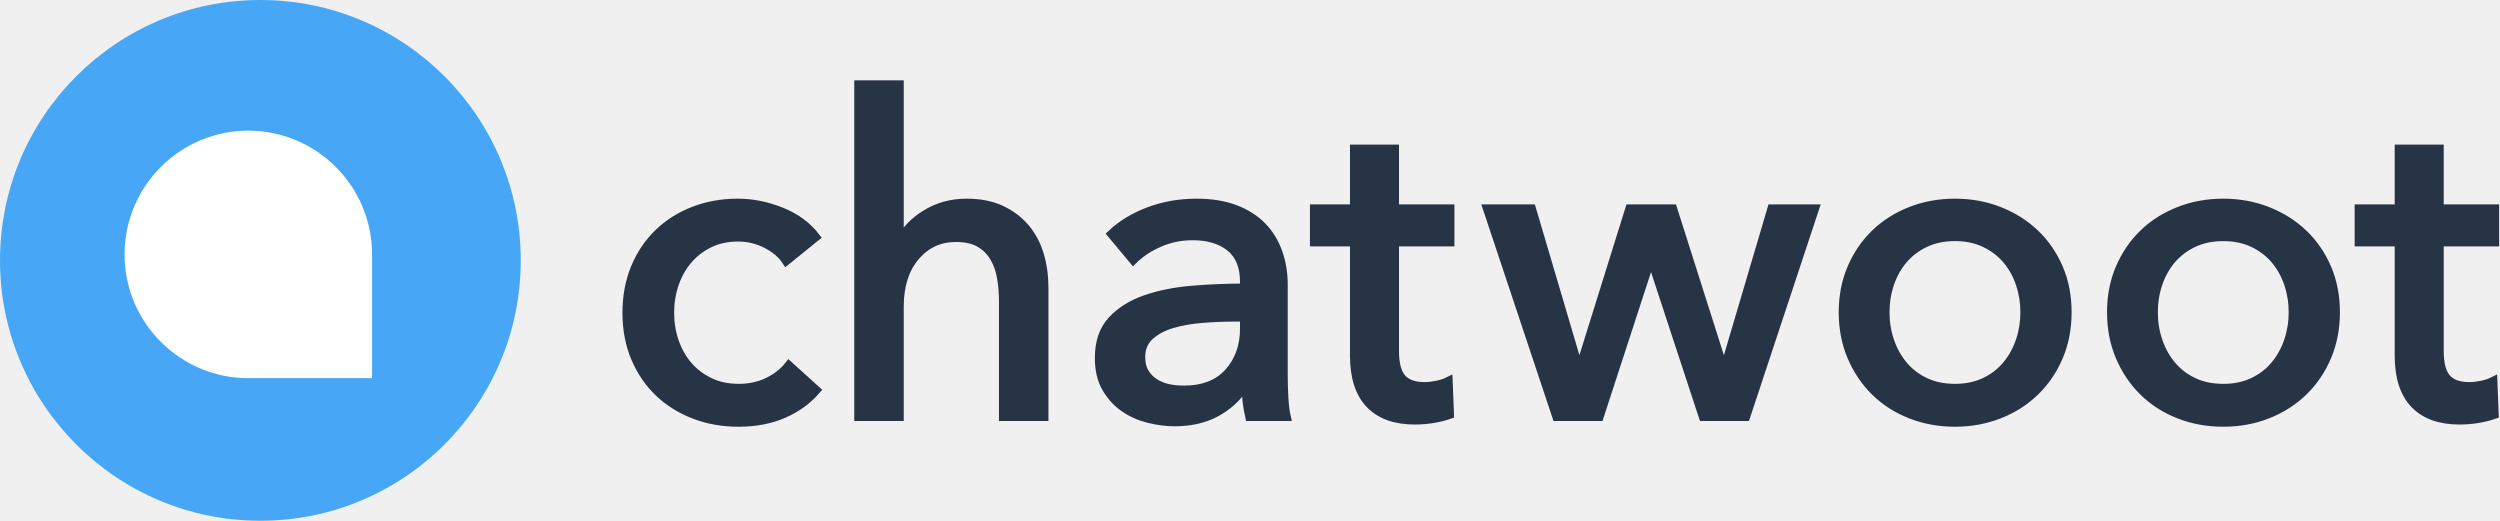
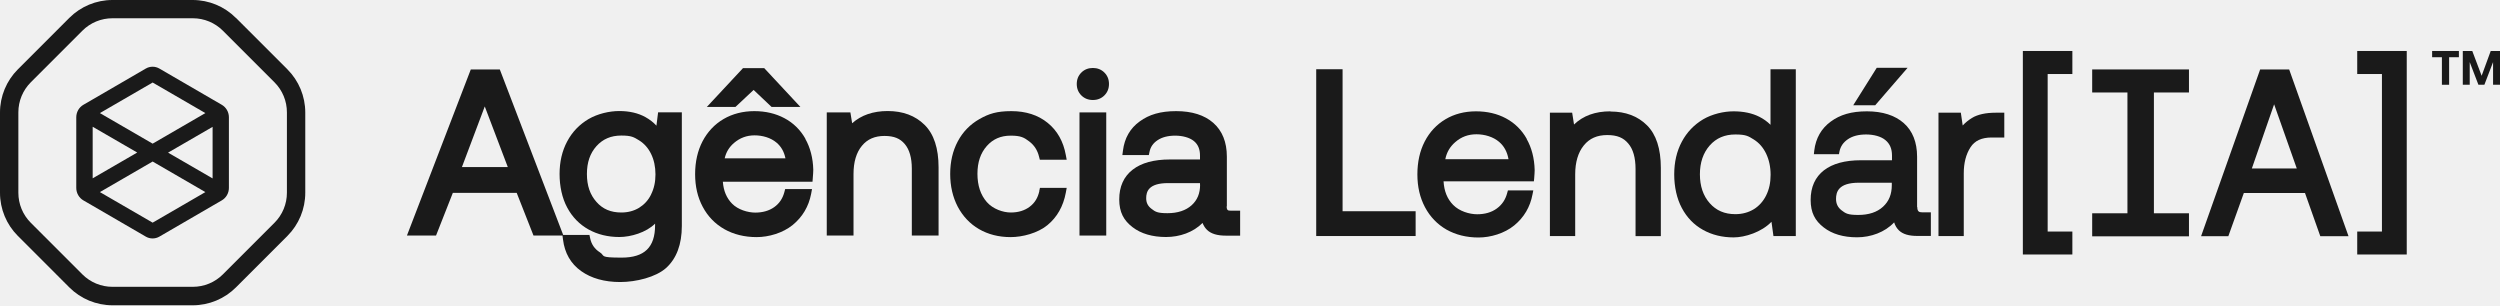
- <svg xmlns="http://www.w3.org/2000/svg" width="2458px" height="512px" viewBox="0 0 2458 512" version="1.1">
-   <g id="Logo" stroke="none" stroke-width="1" fill="none" fill-rule="evenodd">
-     <g id="on_white" fill-rule="nonzero">
-       <g id="woot-log">
-         <circle id="Oval" fill="#47A7F6" cx="256" cy="256" r="256" />
-         <path d="M362.808,368.808 L244.123,368.808 C178.699,368.808 125.457,315.562 125.457,250.122 C125.457,184.703 178.699,131.457 244.124,131.457 C309.565,131.457 362.808,184.703 362.808,250.122 L362.808,368.808 Z" id="Fill-1" stroke="#FFFFFF" stroke-width="6" fill="#FFFFFF" />
-       </g>
-       <path d="M772.982,256.848 C768.658,250.217 762.171,244.667 753.522,240.198 C744.872,235.73 735.647,233.495 725.844,233.495 C715.177,233.495 705.735,235.513 697.518,239.55 C689.302,243.586 682.31,248.992 676.544,255.767 C670.778,262.542 666.381,270.398 663.354,279.336 C660.327,288.273 658.813,297.643 658.813,307.446 C658.813,317.248 660.327,326.618 663.354,335.555 C666.381,344.493 670.778,352.349 676.544,359.124 C682.31,365.899 689.374,371.305 697.735,375.341 C706.095,379.378 715.609,381.396 726.277,381.396 C736.656,381.396 746.098,379.378 754.603,375.341 C763.108,371.305 770.099,365.827 775.577,358.908 L802.822,383.558 C794.173,393.649 783.361,401.505 770.387,407.127 C757.414,412.749 742.71,415.56 726.277,415.56 C710.42,415.56 695.789,412.965 682.382,407.776 C668.976,402.586 657.372,395.307 647.569,385.937 C637.767,376.567 630.055,365.251 624.433,351.989 C618.811,338.727 616,323.879 616,307.446 C616,291.3 618.739,276.597 624.217,263.335 C629.695,250.073 637.335,238.685 647.137,229.171 C656.939,219.657 668.544,212.305 681.95,207.115 C695.356,201.926 709.843,199.331 725.412,199.331 C739.827,199.331 754.17,202.214 768.441,207.98 C782.713,213.746 794.028,222.107 802.389,233.063 L772.982,256.848 Z M885.421,236.09 C890.322,225.999 898.683,217.35 910.504,210.143 C922.324,202.935 935.586,199.331 950.29,199.331 C963.552,199.331 974.94,201.565 984.454,206.034 C993.968,210.503 1001.896,216.485 1008.239,223.981 C1014.582,231.477 1019.267,240.27 1022.294,250.361 C1025.321,260.452 1026.835,271.263 1026.835,282.795 L1026.835,409.938 L986.184,409.938 L986.184,296.634 C986.184,288.273 985.535,280.345 984.238,272.849 C982.94,265.353 980.562,258.722 977.102,252.956 C973.643,247.19 968.958,242.577 963.047,239.117 C957.137,235.658 949.425,233.928 939.911,233.928 C923.766,233.928 910.504,240.054 900.125,252.307 C889.746,264.56 884.556,280.921 884.556,301.391 L884.556,409.938 L843.905,409.938 L843.905,83 L884.556,83 L884.556,236.09 L885.421,236.09 Z M1223.171,277.174 C1223.171,261.893 1218.558,250.577 1209.332,243.226 C1200.106,235.874 1187.853,232.198 1172.573,232.198 C1161.041,232.198 1150.157,234.432 1139.923,238.901 C1129.688,243.37 1121.111,249.064 1114.191,255.983 L1092.568,230.036 C1102.659,220.522 1114.984,213.026 1129.544,207.548 C1144.103,202.07 1159.743,199.331 1176.465,199.331 C1191.169,199.331 1203.926,201.421 1214.738,205.602 C1225.549,209.782 1234.415,215.476 1241.334,222.684 C1248.253,229.892 1253.443,238.396 1256.902,248.199 C1260.362,258.001 1262.092,268.524 1262.092,279.768 L1262.092,369.287 C1262.092,376.206 1262.308,383.486 1262.741,391.126 C1263.173,398.766 1263.966,405.037 1265.119,409.938 L1228.36,409.938 C1226.054,400.136 1224.9,390.333 1224.9,380.531 L1223.603,380.531 C1216.107,391.487 1206.665,399.991 1195.277,406.046 C1183.889,412.1 1170.411,415.128 1154.842,415.128 C1146.77,415.128 1138.337,414.046 1129.544,411.884 C1120.75,409.722 1112.75,406.19 1105.542,401.289 C1098.334,396.388 1092.352,389.901 1087.595,381.828 C1082.838,373.756 1080.46,363.809 1080.46,351.989 C1080.46,336.42 1084.64,324.095 1093.001,315.014 C1101.362,305.932 1112.317,299.013 1125.868,294.256 C1139.418,289.499 1154.698,286.399 1171.708,284.958 C1188.718,283.516 1205.872,282.795 1223.171,282.795 L1223.171,277.174 Z M1213.224,312.203 C1203.133,312.203 1192.682,312.635 1181.871,313.5 C1171.059,314.365 1161.257,316.095 1152.464,318.689 C1143.67,321.284 1136.391,325.176 1130.625,330.366 C1124.859,335.555 1121.976,342.475 1121.976,351.124 C1121.976,357.178 1123.201,362.224 1125.651,366.26 C1128.102,370.296 1131.345,373.612 1135.382,376.206 C1139.418,378.801 1143.887,380.603 1148.788,381.612 C1153.689,382.621 1158.734,383.126 1163.924,383.126 C1182.952,383.126 1197.584,377.432 1207.818,366.044 C1218.053,354.655 1223.171,340.312 1223.171,323.014 L1223.171,312.203 L1213.224,312.203 Z M1425.993,238.252 L1371.504,238.252 L1371.504,345.069 C1371.504,357.467 1373.81,366.332 1378.423,371.666 C1383.036,376.999 1390.388,379.666 1400.478,379.666 C1404.226,379.666 1408.263,379.234 1412.587,378.369 C1416.912,377.504 1420.804,376.206 1424.264,374.477 L1425.561,407.776 C1420.66,409.506 1415.254,410.875 1409.344,411.884 C1403.433,412.893 1397.307,413.398 1390.964,413.398 C1371.648,413.398 1356.872,408.064 1346.637,397.397 C1336.402,386.729 1331.285,370.729 1331.285,349.394 L1331.285,238.252 L1291.931,238.252 L1291.931,204.953 L1331.285,204.953 L1331.285,146.139 L1371.504,146.139 L1371.504,204.953 L1425.993,204.953 L1425.993,238.252 Z M1506.078,204.953 L1552.351,361.503 L1553.216,361.503 L1602.083,204.953 L1644.897,204.953 L1694.629,361.503 L1695.494,361.503 L1741.767,204.953 L1784.581,204.953 L1716.685,409.938 L1674.304,409.938 L1623.706,255.983 L1622.841,255.983 L1572.676,409.938 L1530.295,409.938 L1461.967,204.953 L1506.078,204.953 Z M2032.811,307.013 C2032.811,322.87 2030,337.429 2024.378,350.691 C2018.756,363.953 2010.972,375.413 2001.026,385.072 C1991.079,394.73 1979.331,402.226 1965.78,407.56 C1952.23,412.893 1937.671,415.56 1922.102,415.56 C1906.534,415.56 1891.974,412.893 1878.424,407.56 C1864.873,402.226 1853.197,394.73 1843.395,385.072 C1833.592,375.413 1825.88,363.953 1820.258,350.691 C1814.636,337.429 1811.825,322.87 1811.825,307.013 C1811.825,291.156 1814.636,276.669 1820.258,263.551 C1825.88,250.433 1833.592,239.117 1843.395,229.603 C1853.197,220.089 1864.873,212.665 1878.424,207.332 C1891.974,201.998 1906.534,199.331 1922.102,199.331 C1937.671,199.331 1952.23,201.998 1965.78,207.332 C1979.331,212.665 1991.079,220.089 2001.026,229.603 C2010.972,239.117 2018.756,250.433 2024.378,263.551 C2030,276.669 2032.811,291.156 2032.811,307.013 Z M1990.43,307.013 C1990.43,297.211 1988.917,287.841 1985.89,278.903 C1982.862,269.966 1978.466,262.11 1972.7,255.334 C1966.934,248.559 1959.798,243.154 1951.293,239.117 C1942.788,235.081 1933.058,233.063 1922.102,233.063 C1911.146,233.063 1901.416,235.081 1892.911,239.117 C1884.406,243.154 1877.271,248.559 1871.505,255.334 C1865.738,262.11 1861.342,269.966 1858.315,278.903 C1855.287,287.841 1853.774,297.211 1853.774,307.013 C1853.774,316.816 1855.287,326.185 1858.315,335.123 C1861.342,344.06 1865.738,351.989 1871.505,358.908 C1877.271,365.827 1884.406,371.305 1892.911,375.341 C1901.416,379.378 1911.146,381.396 1922.102,381.396 C1933.058,381.396 1942.788,379.378 1951.293,375.341 C1959.798,371.305 1966.934,365.827 1972.7,358.908 C1978.466,351.989 1982.862,344.06 1985.89,335.123 C1988.917,326.185 1990.43,316.816 1990.43,307.013 Z M2296.611,307.013 C2296.611,322.87 2293.8,337.429 2288.178,350.691 C2282.556,363.953 2274.771,375.413 2264.825,385.072 C2254.878,394.73 2243.13,402.226 2229.58,407.56 C2216.029,412.893 2201.47,415.56 2185.901,415.56 C2170.333,415.56 2155.774,412.893 2142.223,407.56 C2128.673,402.226 2116.996,394.73 2107.194,385.072 C2097.392,375.413 2089.68,363.953 2084.058,350.691 C2078.436,337.429 2075.625,322.87 2075.625,307.013 C2075.625,291.156 2078.436,276.669 2084.058,263.551 C2089.68,250.433 2097.392,239.117 2107.194,229.603 C2116.996,220.089 2128.673,212.665 2142.223,207.332 C2155.774,201.998 2170.333,199.331 2185.901,199.331 C2201.47,199.331 2216.029,201.998 2229.58,207.332 C2243.13,212.665 2254.878,220.089 2264.825,229.603 C2274.771,239.117 2282.556,250.433 2288.178,263.551 C2293.8,276.669 2296.611,291.156 2296.611,307.013 Z M2254.23,307.013 C2254.23,297.211 2252.716,287.841 2249.689,278.903 C2246.662,269.966 2242.265,262.11 2236.499,255.334 C2230.733,248.559 2223.597,243.154 2215.092,239.117 C2206.587,235.081 2196.857,233.063 2185.901,233.063 C2174.946,233.063 2165.215,235.081 2156.71,239.117 C2148.205,243.154 2141.07,248.559 2135.304,255.334 C2129.538,262.11 2125.141,269.966 2122.114,278.903 C2119.087,287.841 2117.573,297.211 2117.573,307.013 C2117.573,316.816 2119.087,326.185 2122.114,335.123 C2125.141,344.06 2129.538,351.989 2135.304,358.908 C2141.07,365.827 2148.205,371.305 2156.71,375.341 C2165.215,379.378 2174.946,381.396 2185.901,381.396 C2196.857,381.396 2206.587,379.378 2215.092,375.341 C2223.597,371.305 2230.733,365.827 2236.499,358.908 C2242.265,351.989 2246.662,344.06 2249.689,335.123 C2252.716,326.185 2254.23,316.816 2254.23,307.013 Z M2453.16,238.252 L2398.671,238.252 L2398.671,345.069 C2398.671,357.467 2400.977,366.332 2405.59,371.666 C2410.203,376.999 2417.554,379.666 2427.645,379.666 C2431.393,379.666 2435.429,379.234 2439.754,378.369 C2444.079,377.504 2447.971,376.206 2451.43,374.477 L2452.728,407.776 C2447.827,409.506 2442.421,410.875 2436.511,411.884 C2430.6,412.893 2424.474,413.398 2418.131,413.398 C2398.815,413.398 2384.039,408.064 2373.804,397.397 C2363.569,386.729 2358.452,370.729 2358.452,349.394 L2358.452,238.252 L2319.098,238.252 L2319.098,204.953 L2358.452,204.953 L2358.452,146.139 L2398.671,146.139 L2398.671,204.953 L2453.16,204.953 L2453.16,238.252 Z" id="chatwoot" stroke="#273445" stroke-width="8" fill="#273444" />
-     </g>
-   </g>
+ <svg xmlns="http://www.w3.org/2000/svg" id="Camada_1" data-name="Camada 1" version="1.1" viewBox="0 0 2560 312.5">
+   <defs>
+     <style>
+       .cls-1 {
+         fill: #1a1a1a;
+         stroke-width: 0px;
+       }
+     </style>
+   </defs>
+   <polygon class="cls-1" points="1374.8 70.9 1347.8 70.9 1347.8 241.7 1449.6 241.7 1449.6 216.3 1374.8 216.3 1374.8 70.9" />
+   <path class="cls-1" d="M1563.4,142.2c-5.1-9.1-12.3-16.2-21.3-21-8.9-4.8-19.2-7.2-30.7-7.2s-22.2,2.7-31.2,8.1c-9.1,5.4-16.3,13.1-21.3,22.8-5,9.7-7.5,21-7.5,33.7s2.6,23.8,7.8,33.6c5.2,9.8,12.6,17.5,22,22.9,9.4,5.3,20.4,8.1,32.8,8.1s26.6-4.2,36.6-12.4c10-8.2,16.3-18.9,18.7-31.8l.8-4h-26l-.7,2.5c-1.8,7-5.4,12.2-10.8,16.1-5.4,3.9-12.1,5.8-20,5.8s-18.3-3.1-24.6-9.6c-6-6.1-9.2-14-9.8-24.1h92.5l.3-3c.3-3.9.5-6.7.5-8.5h0c-.3-12.2-3.1-22.9-8.2-31.9ZM1480,163c1.4-7,4.7-12.7,10.1-17.4,6.3-5.5,13.4-8.1,21.8-8.1s17.1,2.6,23.1,7.7c5.2,4.4,8.4,10.3,9.7,17.8h-64.6Z" />
+   <path class="cls-1" d="M1649,114c-15.4,0-27.9,4.5-37.2,13.5l-1.9-12.1h-22.8v126.3h25.9v-63.1c0-12.6,3-22.6,8.9-29.8,5.8-7.1,13.6-10.5,23.9-10.5s16.6,2.8,21.5,8.6c5,5.8,7.5,14.6,7.5,26.1v68.8h25.9v-69.9c0-19.6-4.8-34.3-14.2-43.6-9.4-9.4-22-14.1-37.4-14.1Z" />
+   <polygon class="cls-1" points="2490.5 58.6 2500.5 58.6 2500.5 86.8 2507.9 86.8 2507.9 58.6 2517.9 58.6 2517.9 52.2 2490.5 52.2 2490.5 58.6" />
+   <polygon class="cls-1" points="2550.5 52.2 2541.2 77.6 2531.6 52.2 2521.9 52.2 2521.9 86.8 2529 86.8 2529 63.6 2537.9 86.8 2544 86.8 2552.9 63.6 2552.9 86.8 2560 86.8 2560 52.2 2550.5 52.2" />
+   <polygon class="cls-1" points="2071.4 260.6 2122.1 260.6 2122.1 237.1 2096.8 237.1 2096.8 75.8 2122.1 75.8 2122.1 52.2 2071.4 52.2 2071.4 260.6" />
+   <path class="cls-1" d="M1812.9,127.7c-3.2-3.2-7-5.9-11.3-8.1-7.3-3.7-16.2-5.6-26.4-5.6s-22,2.8-31.2,8.2c-9.2,5.5-16.6,13.1-21.8,22.9-5.2,9.7-7.8,20.9-7.8,33.5s2.6,24.7,7.8,34.4c5.2,9.8,12.5,17.3,21.7,22.4,9.1,5.1,19.7,7.7,31.3,7.7s28.7-5.4,38.8-16l2,14.6h22.9V70.9h-25.9v56.9ZM1808.5,200.2c-3,6-7.3,10.8-12.7,14.1-5.5,3.3-11.8,5-18.8,5-11,0-19.6-3.7-26.2-11.2-6.7-7.5-10.1-17.5-10.1-29.6s3.4-22,10.1-29.6c6.7-7.5,15.3-11.2,26.2-11.2s13.3,1.7,18.8,5.1c5.5,3.4,9.7,8.3,12.7,14.5,3,6.3,4.6,13.6,4.6,21.7s-1.5,15-4.6,21.2Z" />
+   <polygon class="cls-1" points="1953.4 69.4 1921.8 69.4 1897.7 107.8 1920.2 107.8 1953.4 69.4" />
+   <path class="cls-1" d="M1963.1,212.1v-51.6c0-14.8-4.6-26.5-13.7-34.5-9-7.9-21.7-12-37.7-12s-27.5,3.5-37,10.5c-9.7,7.1-15.4,17.1-16.9,29.7l-.4,3.7h25.7l.5-2.7c1.1-5.3,3.9-9.4,8.6-12.6,4.8-3.3,11.1-4.9,18.7-4.9s15.2,1.9,19.8,5.8c4.5,3.7,6.7,8.9,6.7,15.7v4.9h-31.9c-16.3,0-29,3.5-37.8,10.3-9,7-13.6,17.2-13.6,30.3s4.5,21.3,13.4,28.2c8.6,6.7,20.1,10.1,34.1,10.1s28.5-5.1,38-15.3c1,3.3,2.7,6.1,5,8.3,4,3.8,10.1,5.6,18.7,5.6h13.9v-24.2h-9.2c-2.9,0-4.7-.9-4.7-5.4ZM1937.2,189.6c0,9.3-2.9,16.5-9,22.1-6.1,5.6-14.6,8.4-25.4,8.4s-12.9-1.6-17-4.7c-3.9-3-5.7-6.8-5.7-11.7,0-7.1,2.4-16.6,23.4-16.6h33.7v2.5Z" />
+   <path class="cls-1" d="M2019.3,120.8c-3.5,2.1-6.7,4.7-9.5,7.7l-1.9-13.1h-22.9v126.3h25.9v-64.3c0-10.6,2.3-19.5,6.9-26.6,4.3-6.7,11.4-10,21.7-10h12.9v-25.4h-8.7c-10.3,0-18.5,1.8-24.5,5.4Z" />
+   <polygon class="cls-1" points="2142.4 94.7 2178.5 94.7 2178.5 218.4 2142.4 218.4 2142.4 242 2241.5 242 2241.5 218.4 2205.6 218.4 2205.6 94.7 2241.5 94.7 2241.5 71.1 2142.4 71.1 2142.4 94.7" />
+   <path class="cls-1" d="M2314.4,71.1l-60.5,170.8h27.9l15.9-44.3h62.6l15.7,44.3h28.9l-60.8-170.8h-29.8ZM2305.9,172.5l22.8-65.7,23.2,65.7h-46Z" />
+   <polygon class="cls-1" points="2413.8 75.8 2439.1 75.8 2439.1 237.1 2413.8 237.1 2413.8 260.6 2464.5 260.6 2464.5 52.2 2413.8 52.2 2413.8 75.8" />
+   <path class="cls-1" d="M672.2,128.7c-3.2-3.5-7-6.4-11.3-8.8-7.4-4.1-16.4-6.2-26.7-6.2s-22.2,2.8-31.5,8.2c-9.3,5.5-16.7,13.1-21.9,22.9-5.2,9.7-7.8,20.9-7.8,33.4s2.6,24.7,7.8,34.3c5.2,9.8,12.6,17.3,21.9,22.5,9.2,5.1,19.8,7.7,31.5,7.7s27.5-4.6,36.6-13.7v1.7c0,22.6-10.9,33.1-34.3,33.1s-16.6-1.8-22.2-5.4c-5.4-3.4-8.7-8.2-10-14.5l-.7-3.3h-26.9l-64.9-169.5h-29.7l-65.4,170.1h29.8l17.2-43.7h65.4l17.2,43.7h29.7l.5,4c1.7,13.9,7.9,24.8,18.6,32.4,10.4,7.4,23.9,11.2,40,11.2s36.4-4.9,47-14.4c10.7-9.7,16.1-24.2,16.1-43.1v-116.3h-24.3l-1.7,13.6ZM473,171.1l23.4-62.1,23.6,62.1h-47ZM666.7,199.2c-2.9,5.9-7,10.3-12.3,13.6-5.3,3.2-11.4,4.8-18.2,4.8-10.7,0-19-3.5-25.4-10.8-6.6-7.4-9.8-16.7-9.8-28.6s3.2-21.2,9.8-28.6c6.5-7.2,14.8-10.8,25.4-10.8s12.9,1.7,18.2,4.9c5.3,3.3,9.4,7.9,12.3,13.9,3,6.1,4.5,13.2,4.5,21s-1.5,14.5-4.5,20.5Z" />
+   <polygon class="cls-1" points="771.7 92.1 790.1 109.5 819.6 109.5 782.6 69.8 760.8 69.8 723.8 109.5 753.1 109.5 771.7 92.1" />
+   <path class="cls-1" d="M824.7,142c-5.2-9.1-12.4-16.2-21.5-21-9-4.8-19.3-7.2-30.8-7.2s-22.3,2.7-31.5,8.1c-9.2,5.4-16.4,13.1-21.5,22.8-5,9.6-7.6,20.9-7.6,33.6s2.6,23.8,7.8,33.5c5.2,9.8,12.7,17.5,22.2,22.9,9.4,5.3,20.6,8.1,33,8.1s26.8-4.2,36.9-12.4c10-8.2,16.4-18.9,18.9-31.9l.9-4.9h-27.5l-.8,3.1c-1.8,6.7-5.2,11.7-10.4,15.4-5.2,3.7-11.8,5.6-19.4,5.6s-17.8-3-23.8-9.2c-5.6-5.7-8.7-13.1-9.4-22.4h91.8l.3-3.8c.3-3.8.5-6.6.5-8.4h0c-.3-12.1-3.1-22.8-8.2-31.8ZM742.1,162.1c1.4-6.3,4.6-11.5,9.5-15.7,6.1-5.2,13-7.8,21.1-7.8s16.5,2.4,22.4,7.4c4.8,4,7.8,9.3,9.2,16.1h-62.1Z" />
+   <path class="cls-1" d="M909,113.7c-14.9,0-27.1,4.2-36.4,12.5l-1.8-11.1h-24.2v126.1h27.4v-63.1c0-12.2,2.9-21.9,8.6-28.8,5.6-6.8,13.2-10.1,23.1-10.1s16,2.7,20.7,8.2c4.8,5.6,7.3,14.1,7.3,25.2v68.6h27.4v-69.8c0-19.5-4.8-34.2-14.4-43.6-9.5-9.4-22.2-14.1-37.7-14.1Z" />
+   <path class="cls-1" d="M1064.3,195.6c-1.5,6.9-4.7,12.2-9.9,16.1-5.2,3.9-11.6,5.9-19.4,5.9s-18.2-3.5-24.5-10.7c-6.4-7.3-9.6-17-9.6-28.9s3.2-21.3,9.6-28.5c6.3-7.1,14.3-10.6,24.5-10.6s13.7,1.9,18.9,5.9c5.2,3.9,8.5,9.1,10.1,15.7l.8,3.1h27.5l-.9-4.8c-2.5-13.9-8.7-25-18.6-33-9.8-8-22.3-12-37.2-12s-23.1,2.7-32.6,8.1c-9.5,5.4-17,13-22.2,22.8-5.2,9.7-7.8,20.9-7.8,33.4s2.6,23.7,7.7,33.5c5.2,9.8,12.5,17.6,21.8,23,9.3,5.4,20.2,8.2,32.4,8.2s27.7-4.1,37.6-12.2c9.9-8.1,16.3-19.3,18.9-33.3l.9-4.9h-27.4l-.7,3.2Z" />
+   <path class="cls-1" d="M1119.1,69.6c-4.7,0-8.7,1.6-11.8,4.7-3.1,3.1-4.7,7-4.7,11.7s1.6,8.6,4.7,11.7c3.1,3.1,7.1,4.7,11.8,4.7s8.7-1.6,11.8-4.7c3.1-3.1,4.7-7,4.7-11.7s-1.6-8.6-4.7-11.7-7.1-4.7-11.8-4.7Z" />
+   <rect class="cls-1" x="1105.4" y="115.1" width="27.4" height="126.1" />
+   <path class="cls-1" d="M1256.3,211.3v-50.9c0-14.9-4.7-26.5-13.9-34.6-9.1-8-21.9-12-38-12s-27.7,3.5-37.3,10.5c-9.9,7.1-15.6,17.2-17.2,29.9l-.6,4.6h27.1l.7-3.3c1-5,3.7-8.9,8.2-11.9,4.6-3.1,10.7-4.7,18.1-4.7s14.7,1.9,19.1,5.5c4.3,3.5,6.3,8.4,6.3,14.9v4h-30.8c-16.4,0-29.2,3.5-38.1,10.4-9.2,7.1-13.8,17.4-13.8,30.5s4.6,21.5,13.6,28.4c8.7,6.7,20.3,10.1,34.3,10.1s27.9-4.8,37.4-14.4c1.1,2.8,2.7,5.3,4.7,7.2,4.1,3.9,10.4,5.8,19.2,5.8h14.6v-25.6h-10c-2.3,0-3.8-.3-3.8-4.4ZM1228.9,189.1c0,8.9-2.8,15.8-8.7,21.1-5.9,5.3-14.2,8.1-24.7,8.1s-12.5-1.5-16.4-4.5c-3.7-2.8-5.4-6.2-5.4-10.8,0-6.7,2.3-15.5,22.4-15.5h32.7v1.7Z" />
+   <path class="cls-1" d="M241.5,18.3C229.8,6.6,213.9,0,197.3,0h-82.2C98.6,0,82.7,6.6,71,18.3l-52.7,52.7C6.6,82.7,0,98.6,0,115.2v82.2c0,16.6,6.6,32.5,18.3,44.2l52.7,52.7c11.7,11.7,27.6,18.3,44.2,18.3h82.2c16.6,0,32.5-6.6,44.2-18.3l52.7-52.7c11.7-11.7,18.3-27.6,18.3-44.2v-82.2c0-16.6-6.6-32.5-18.3-44.2l-52.7-52.7ZM293.8,197.3c0,11.7-4.6,22.7-12.8,30.9l-52.7,52.7c-8.3,8.3-19.3,12.8-30.9,12.8h-82.2c-11.7,0-22.7-4.6-30.9-12.8l-52.7-52.7c-8.3-8.3-12.8-19.3-12.8-30.9v-82.2c0-11.7,4.6-22.7,12.8-30.9l52.7-52.7c8.3-8.3,19.3-12.8,30.9-12.8h82.2c11.7,0,22.7,4.6,30.9,12.8l52.7,52.7c8.3,8.3,12.8,19.3,12.8,30.9v82.2Z" />
+   <path class="cls-1" d="M227.1,107.3l-9.5-5.5-54.4-31.6c-4.3-2.5-9.6-2.5-13.9,0l-54.4,31.6-9.5,5.5c-4.5,2.6-7.3,7.5-7.3,12.8v72.3c0,5.3,2.8,10.2,7.3,12.8l9.5,5.5,54.4,31.6c4.3,2.5,9.6,2.5,13.9,0l54.4-31.6,9.5-5.5c4.5-2.6,7.3-7.5,7.3-12.8v-72.3c0-5.3-2.8-10.2-7.3-12.8ZM156.3,84.5l54,31.3-54,31.3-54-31.3,54-31.3ZM94.9,129.8l45.6,26.4-45.6,26.4v-52.9ZM156.3,228l-54-31.3,54-31.3,54,31.3-54,31.3ZM217.7,182.7l-45.6-26.4,45.6-26.4v52.9Z" />
</svg>
